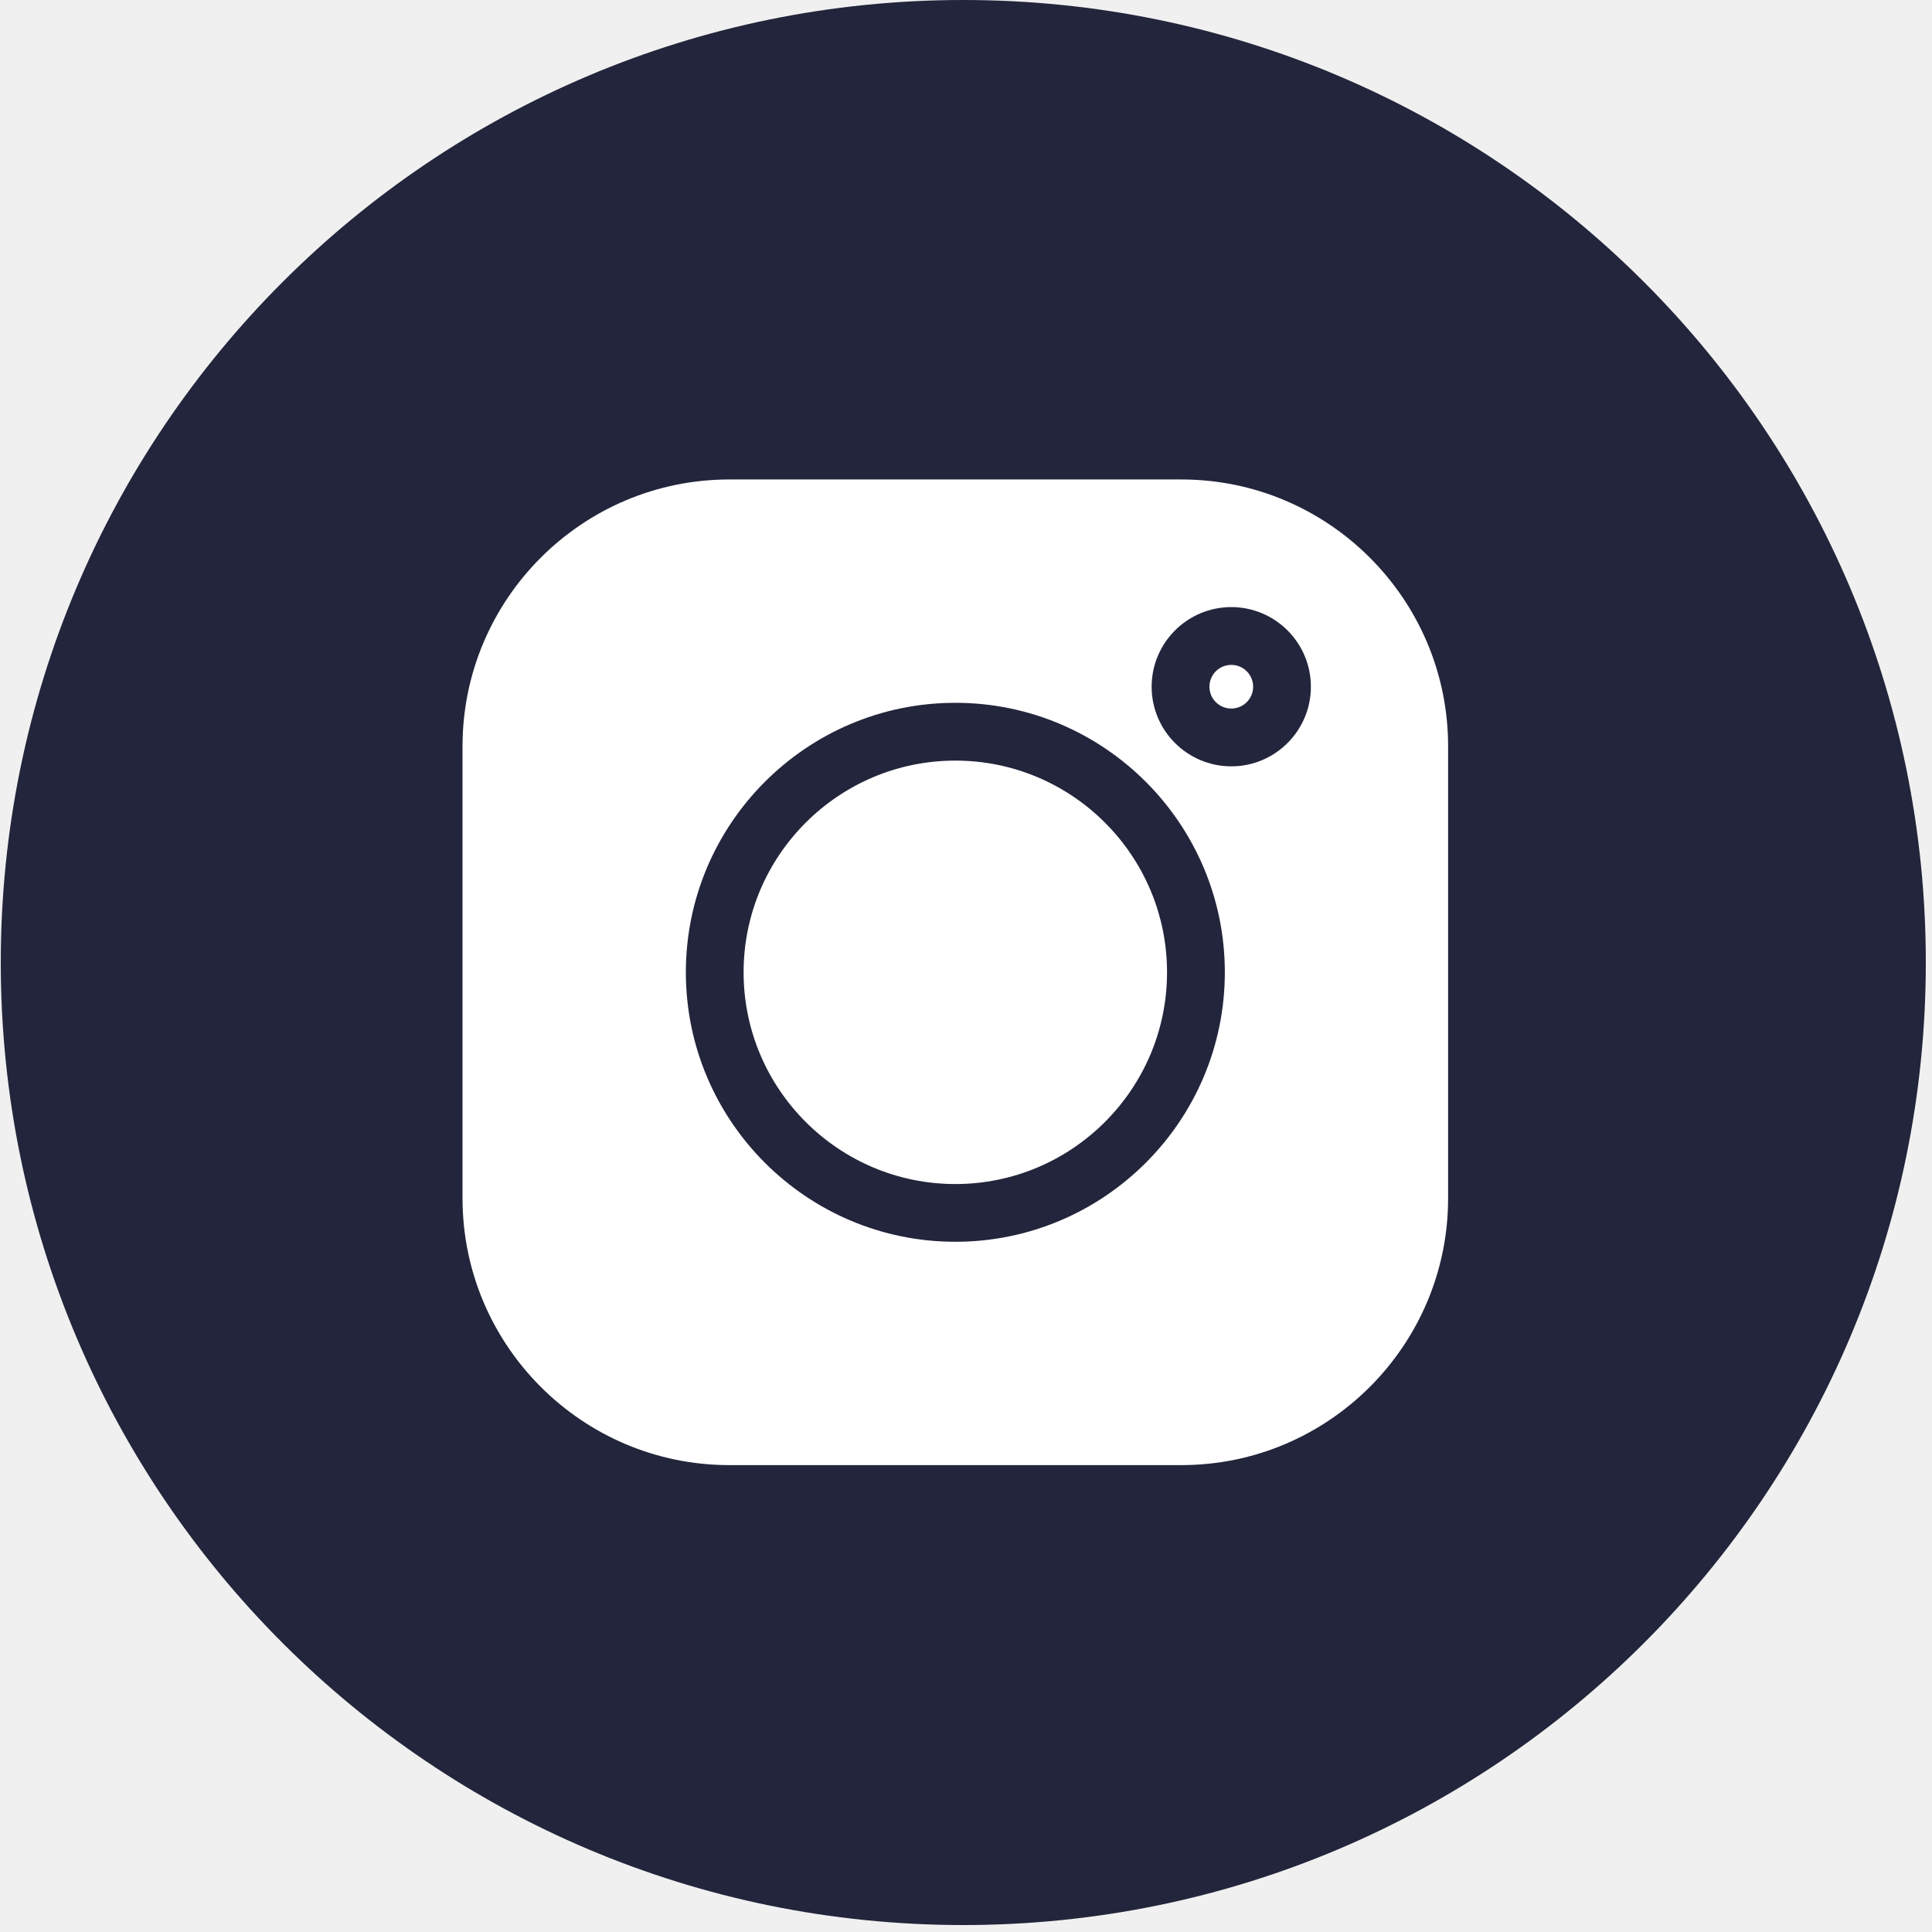
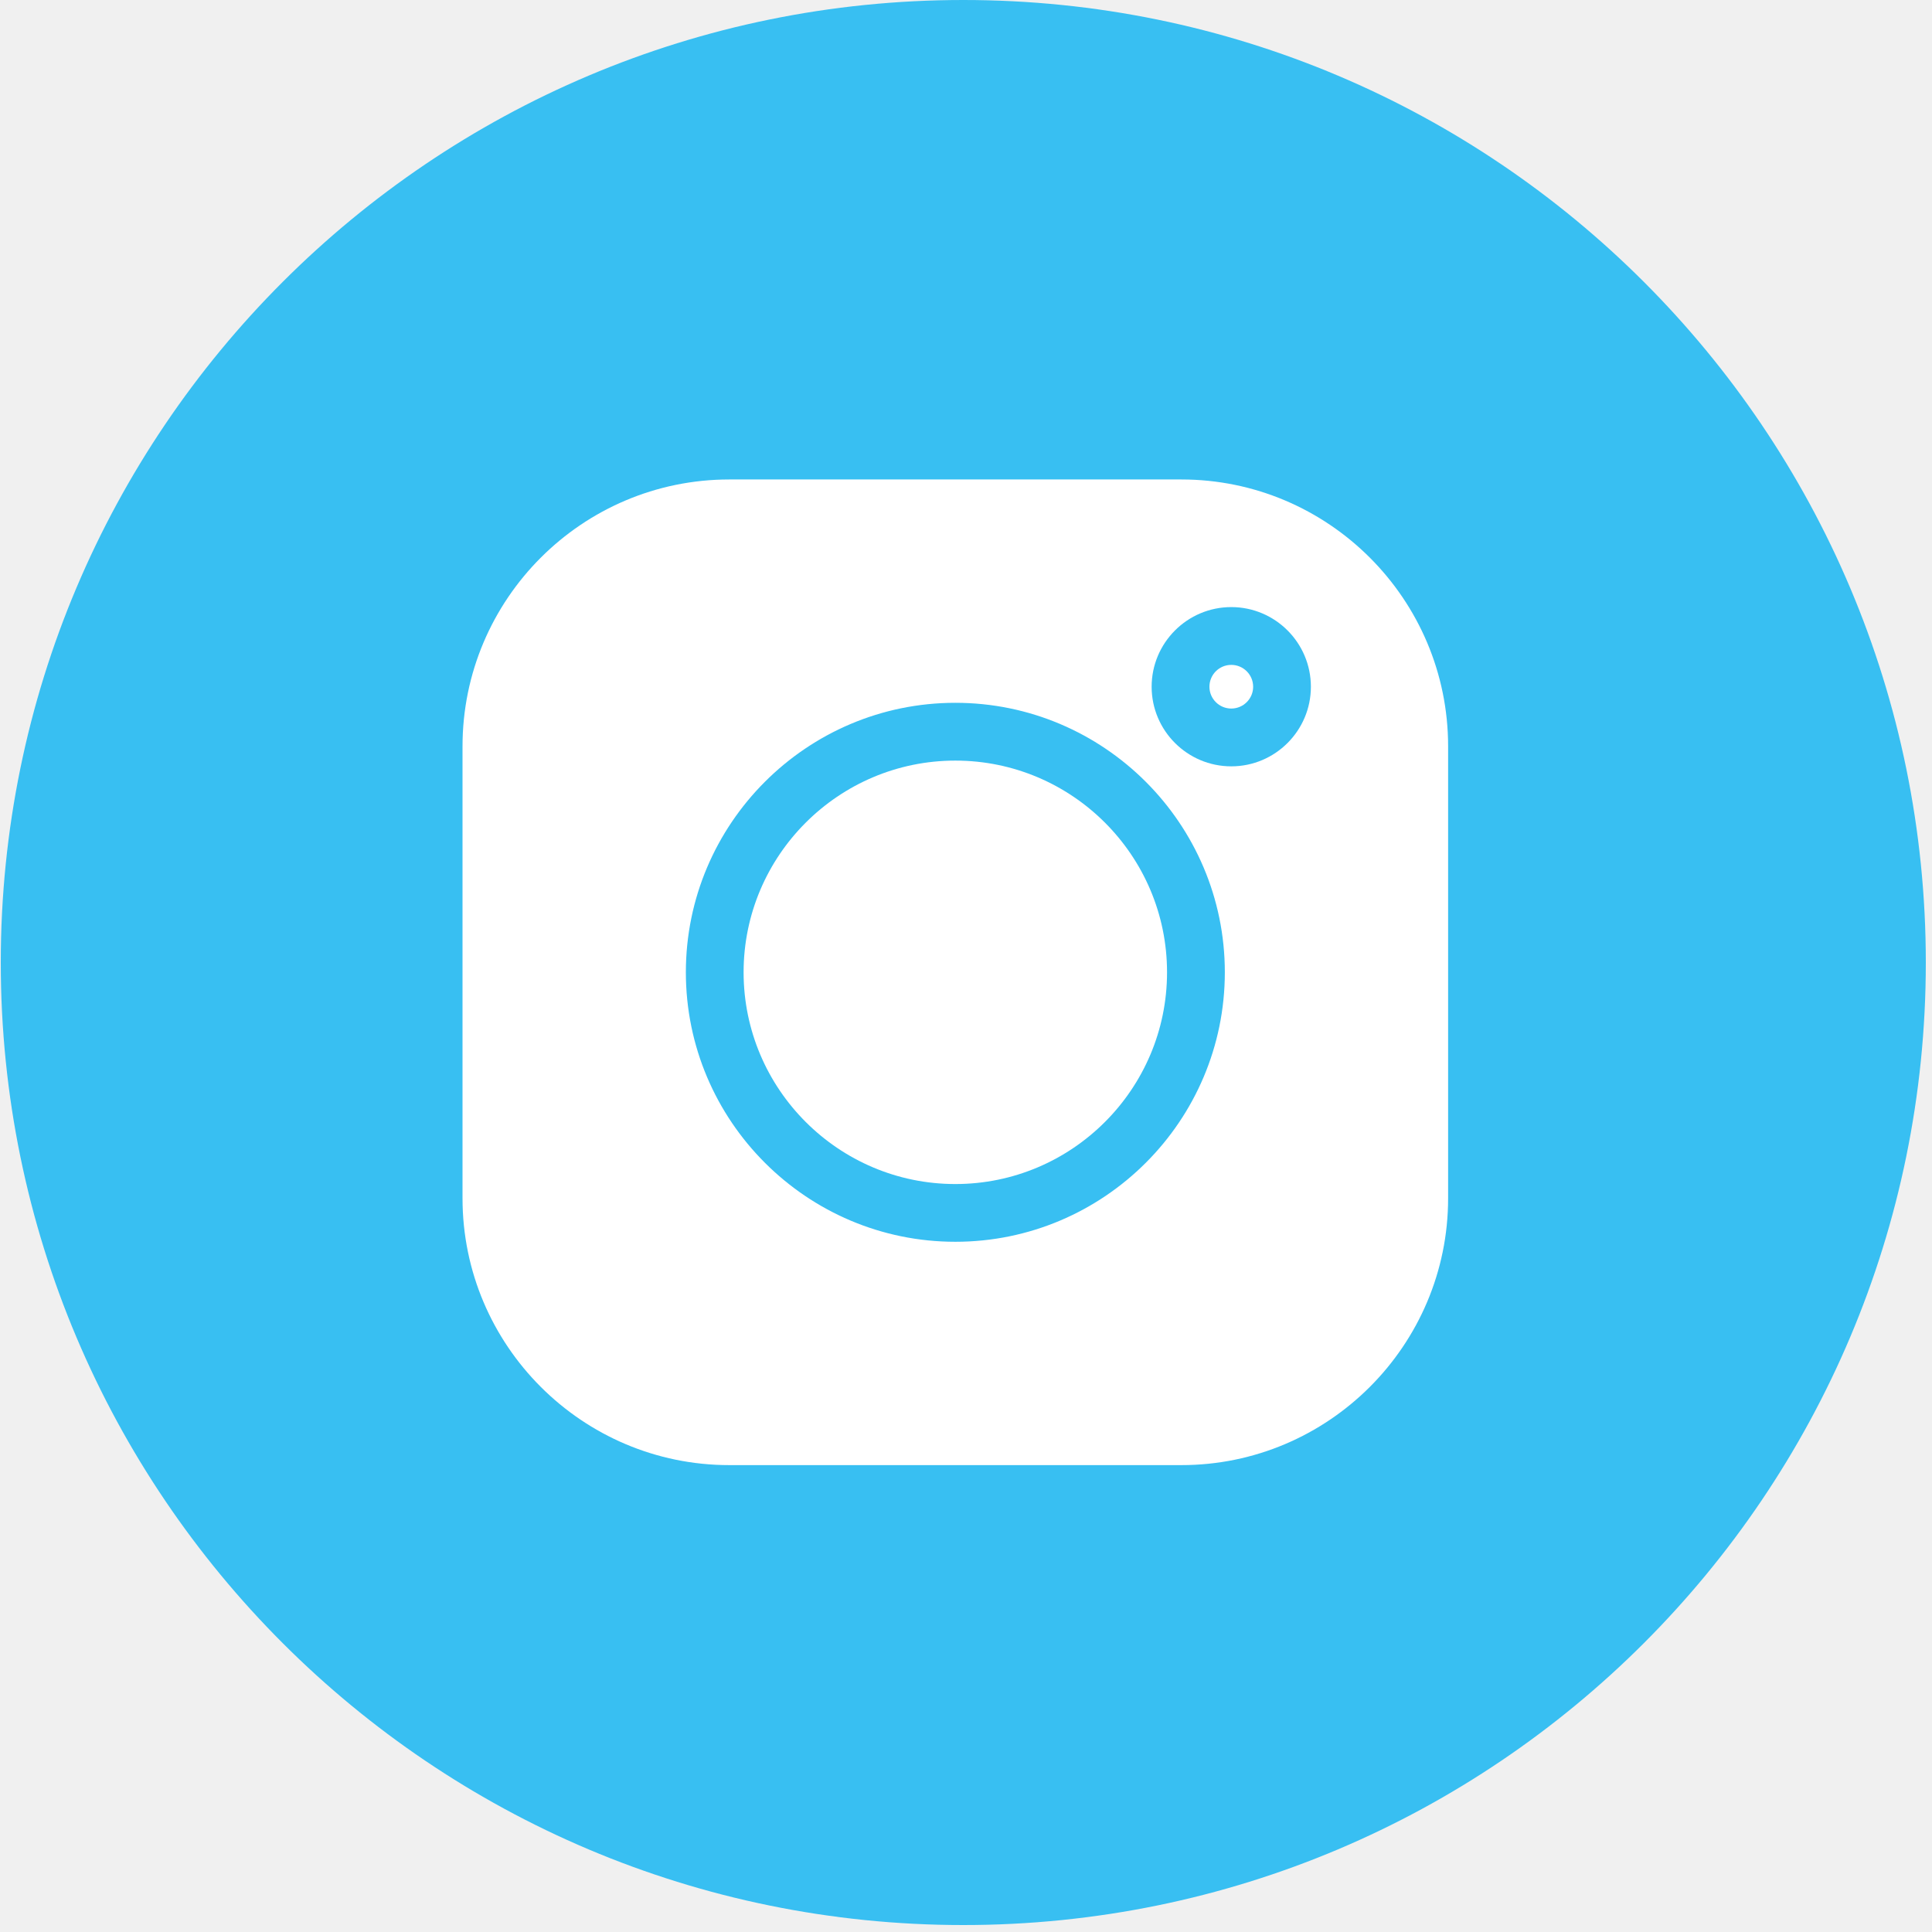
<svg xmlns="http://www.w3.org/2000/svg" width="35" height="35" viewBox="0 0 35 35" fill="none">
  <g clip-path="url(#clip0_88_721)">
-     <path d="M34.888 17.437C34.888 27.067 27.081 34.874 17.451 34.874C7.821 34.874 0.014 27.067 0.014 17.437C0.014 7.807 7.821 0 17.451 0C27.081 0 34.888 7.807 34.888 17.437Z" fill="#22253B" />
+     <path d="M34.888 17.437C34.888 27.067 27.081 34.874 17.451 34.874C7.821 34.874 0.014 27.067 0.014 17.437C0.014 7.807 7.821 0 17.451 0C27.081 0 34.888 7.807 34.888 17.437Z" fill="#38BFF2" />
    <path d="M21.401 8.686H13.212C10.547 8.686 8.379 10.854 8.379 13.52V21.708C8.379 24.373 10.547 26.542 13.212 26.542H21.401C24.066 26.542 26.234 24.373 26.234 21.708V13.52C26.234 10.854 24.066 8.686 21.401 8.686ZM17.307 22.496C14.615 22.496 12.425 20.306 12.425 17.614C12.425 14.922 14.615 12.732 17.307 12.732C19.999 12.732 22.189 14.922 22.189 17.614C22.189 20.306 19.999 22.496 17.307 22.496ZM22.306 13.883C21.51 13.883 20.863 13.236 20.863 12.441C20.863 11.645 21.51 10.998 22.306 10.998C23.101 10.998 23.748 11.645 23.748 12.441C23.748 13.236 23.101 13.883 22.306 13.883Z" fill="white" />
    <path d="M17.307 13.779C15.192 13.779 13.471 15.499 13.471 17.614C13.471 19.729 15.192 21.45 17.307 21.45C19.422 21.45 21.142 19.729 21.142 17.614C21.142 15.499 19.422 13.779 17.307 13.779Z" fill="white" />
    <path d="M22.306 12.045C22.087 12.045 21.91 12.222 21.91 12.441C21.91 12.659 22.087 12.836 22.306 12.836C22.524 12.836 22.702 12.659 22.702 12.441C22.702 12.222 22.524 12.045 22.306 12.045Z" fill="white" />
  </g>
  <defs>
    <clipPath id="clip0_88_721">
      <rect width="35" height="35" fill="white" />
    </clipPath>
  </defs>
</svg>
